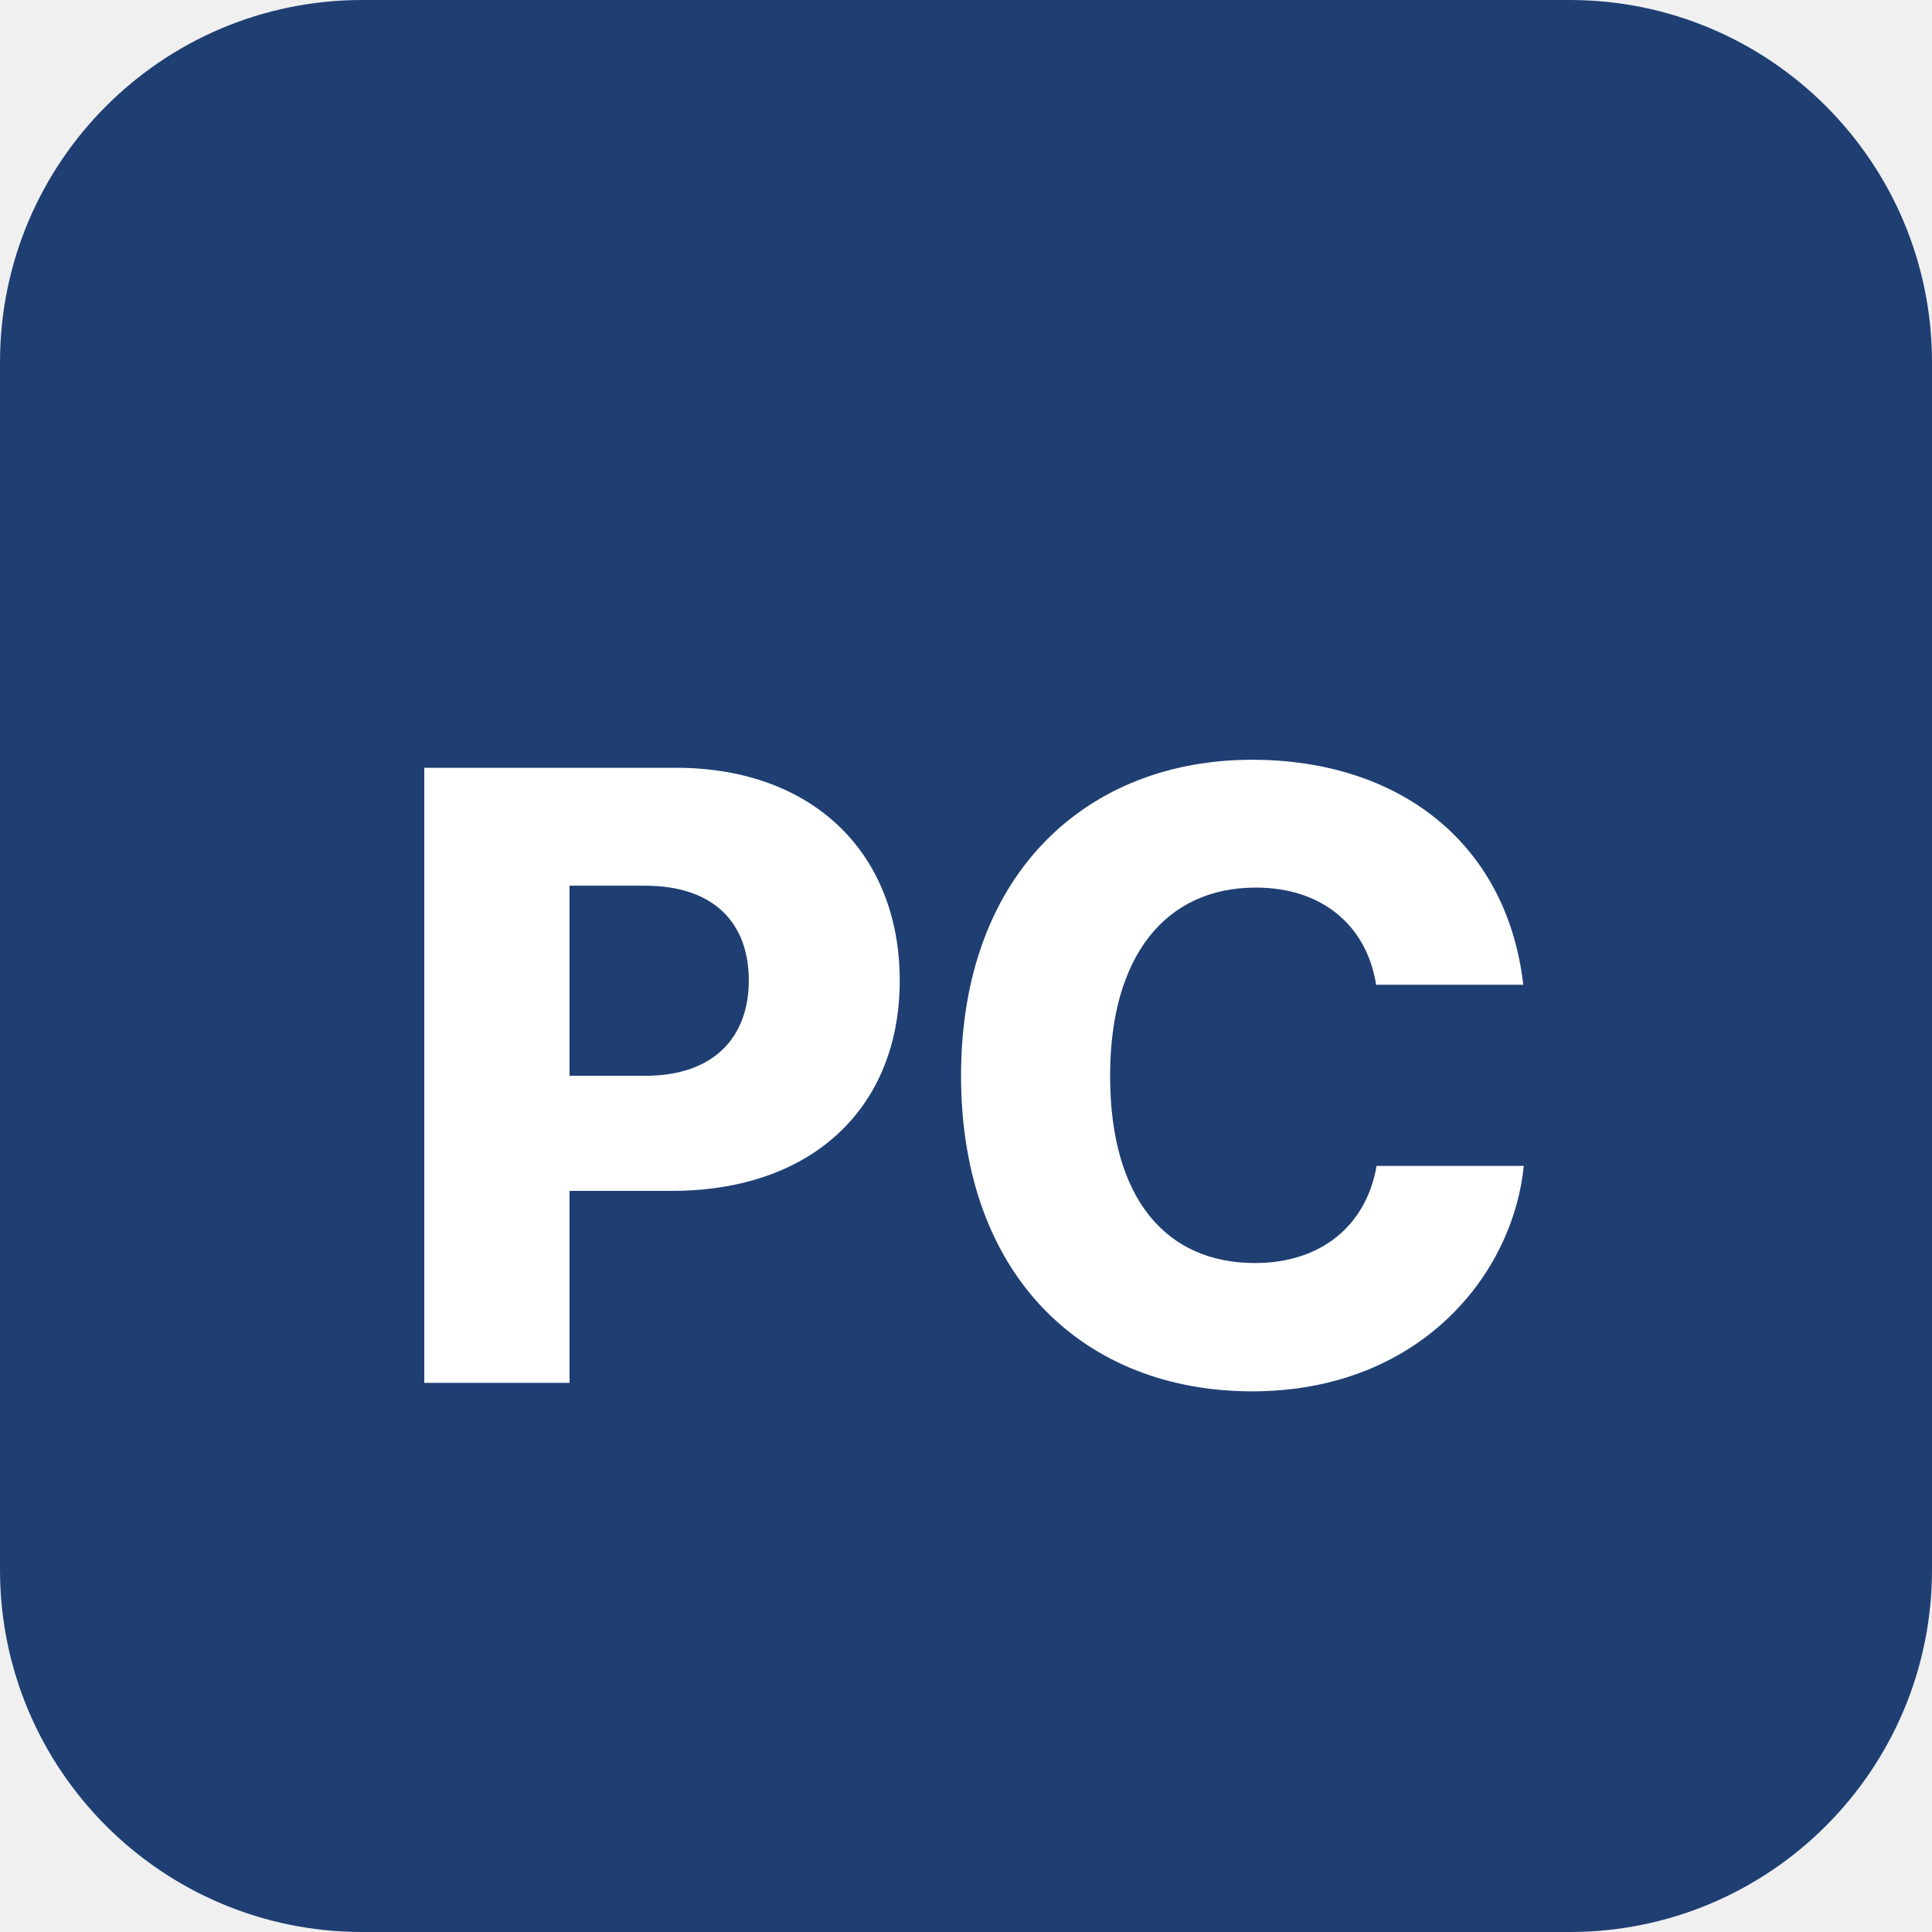
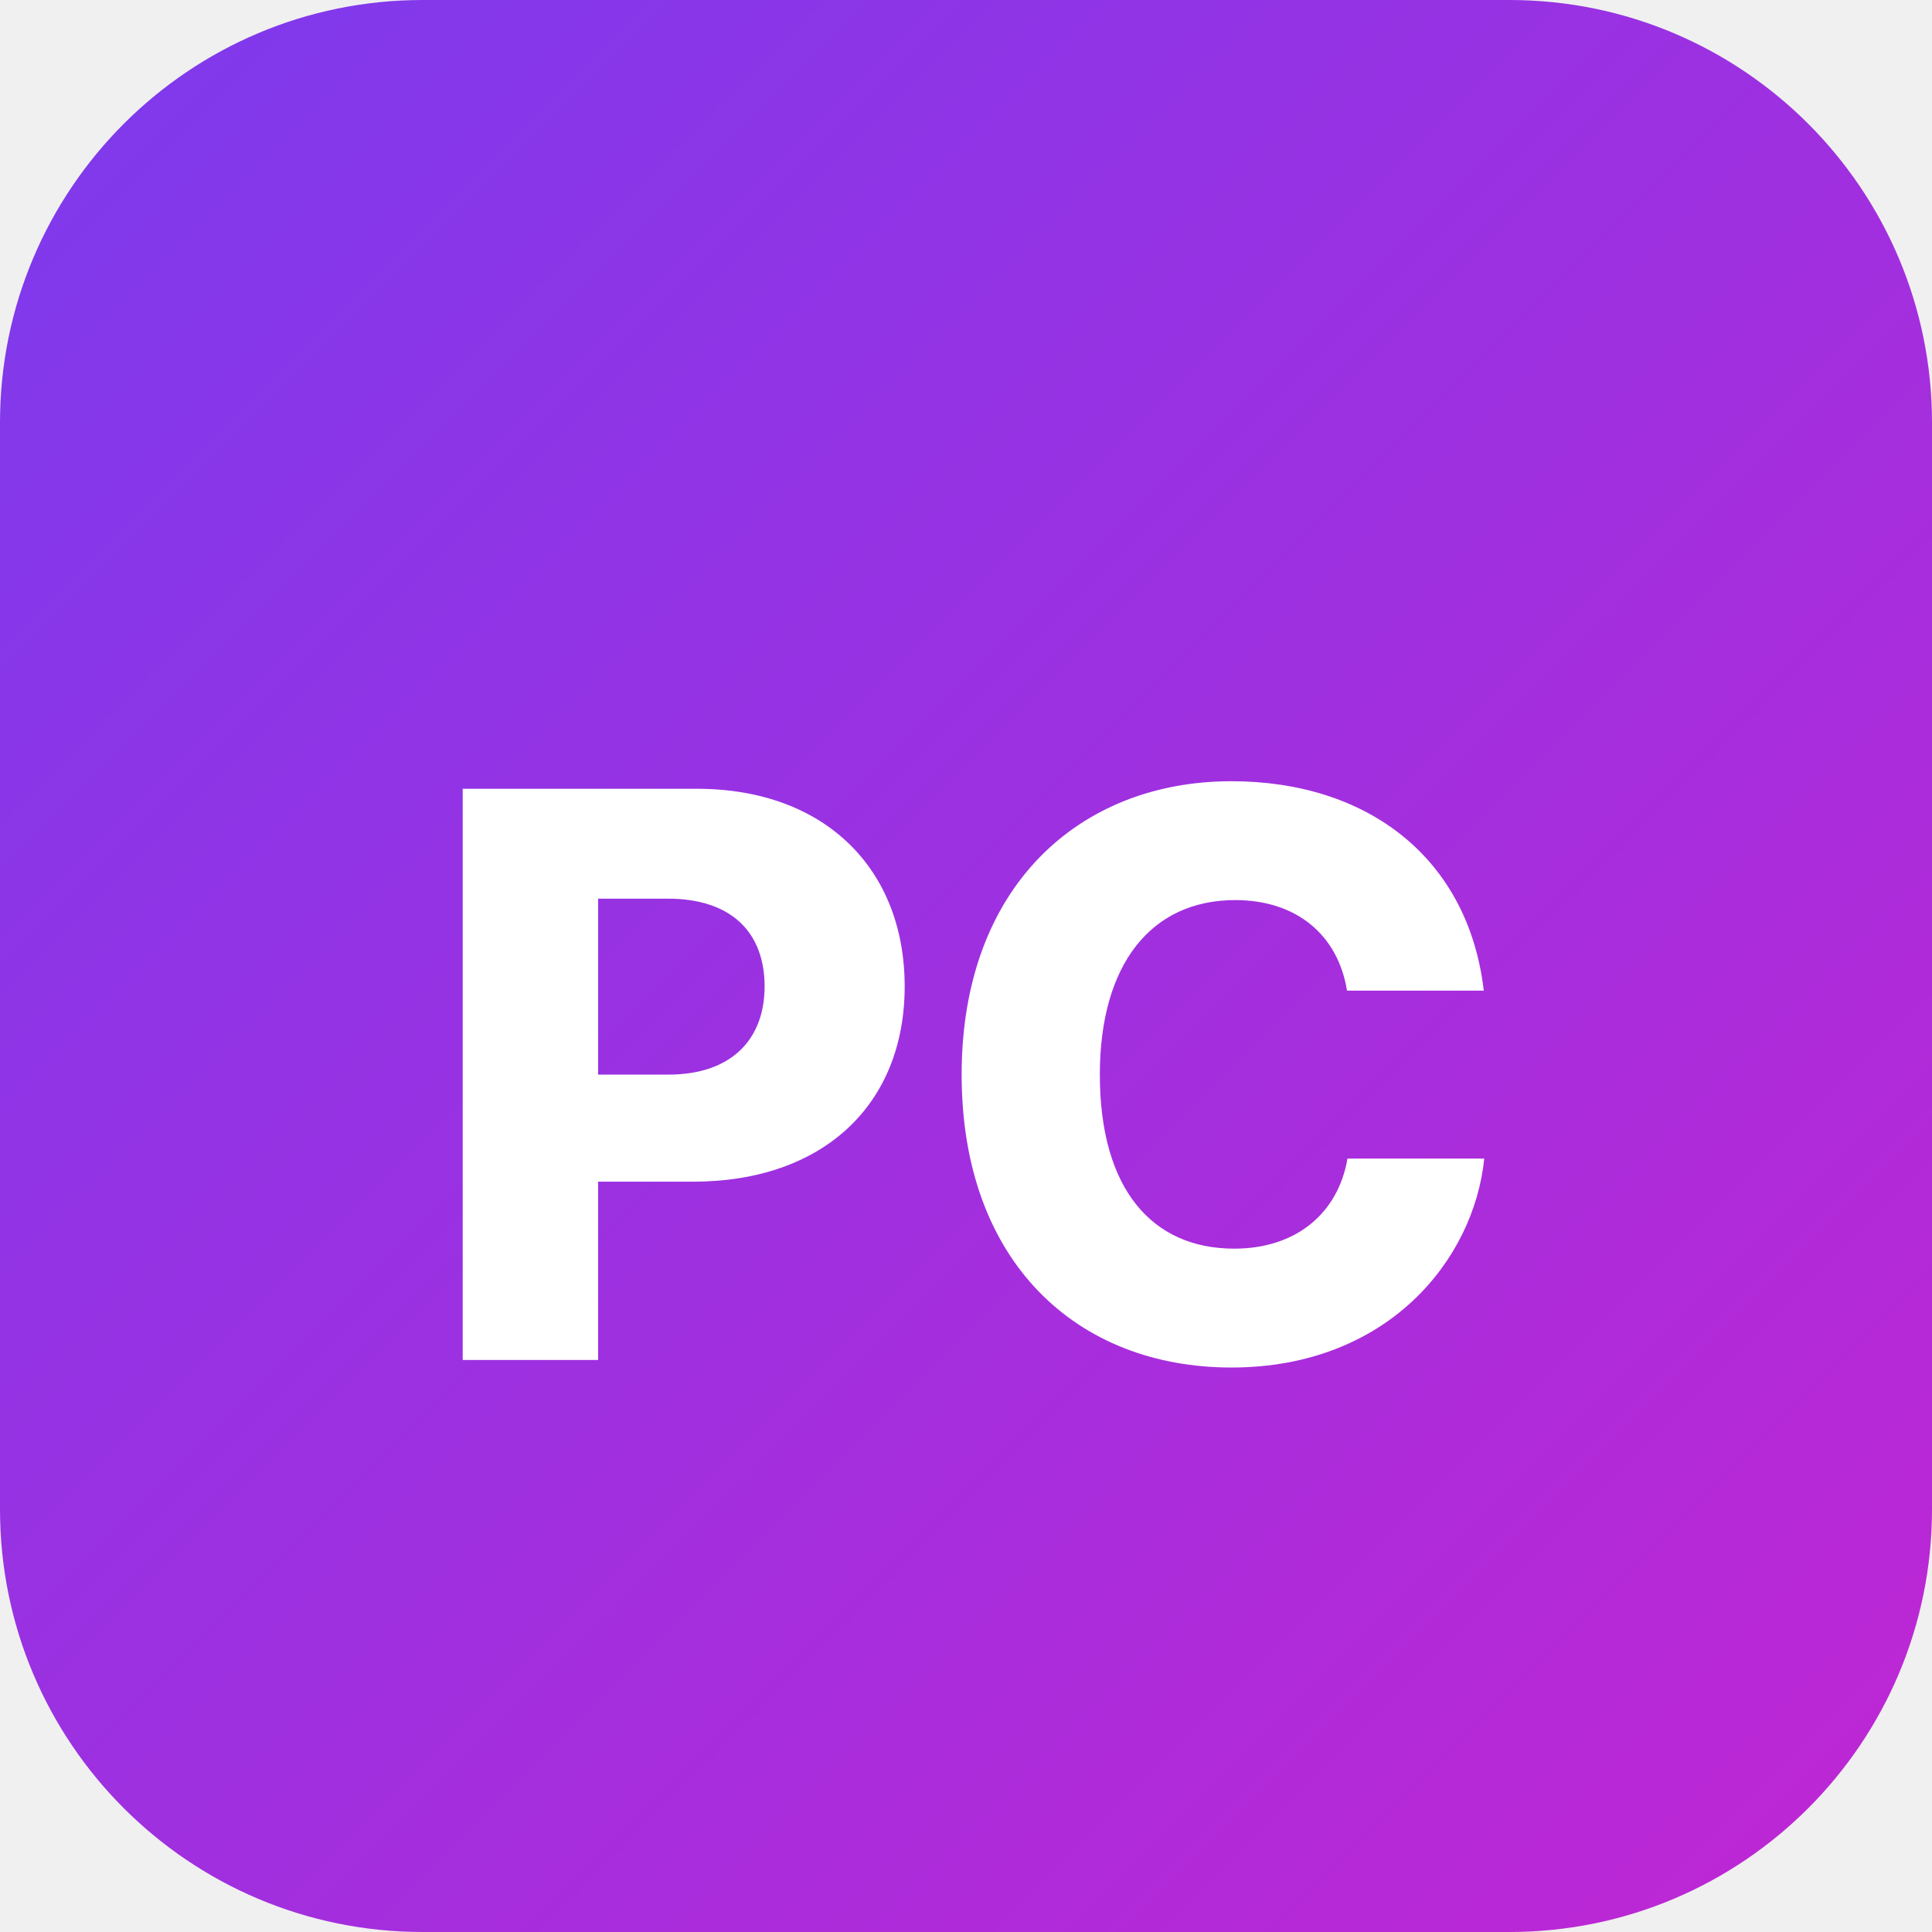
<svg xmlns="http://www.w3.org/2000/svg" viewBox="0 0 64 64">
-   <rect width="64" height="64" rx="12" fill="#1f3f73" />
-   <text x="50%" y="55%" text-anchor="middle" font-family="Inter, sans-serif" font-size="28" font-weight="800" fill="#fff" dominant-baseline="middle">PC</text>
+   <defs>
+     <linearGradient id="g" x1="0" y1="0" x2="64" y2="64" gradientUnits="userSpaceOnUse">
+       <stop offset="0" stop-color="#7c3aed" />
+       <stop offset="1" stop-color="#c026d3" />
+     </linearGradient>
+   </defs>
+   <rect width="64" height="64" rx="14" fill="url(#g)" />
+   <text x="50%" y="55%" text-anchor="middle" font-family="Inter, sans-serif" font-size="26" font-weight="800" fill="#fff" dominant-baseline="middle">PC</text>
</svg>
